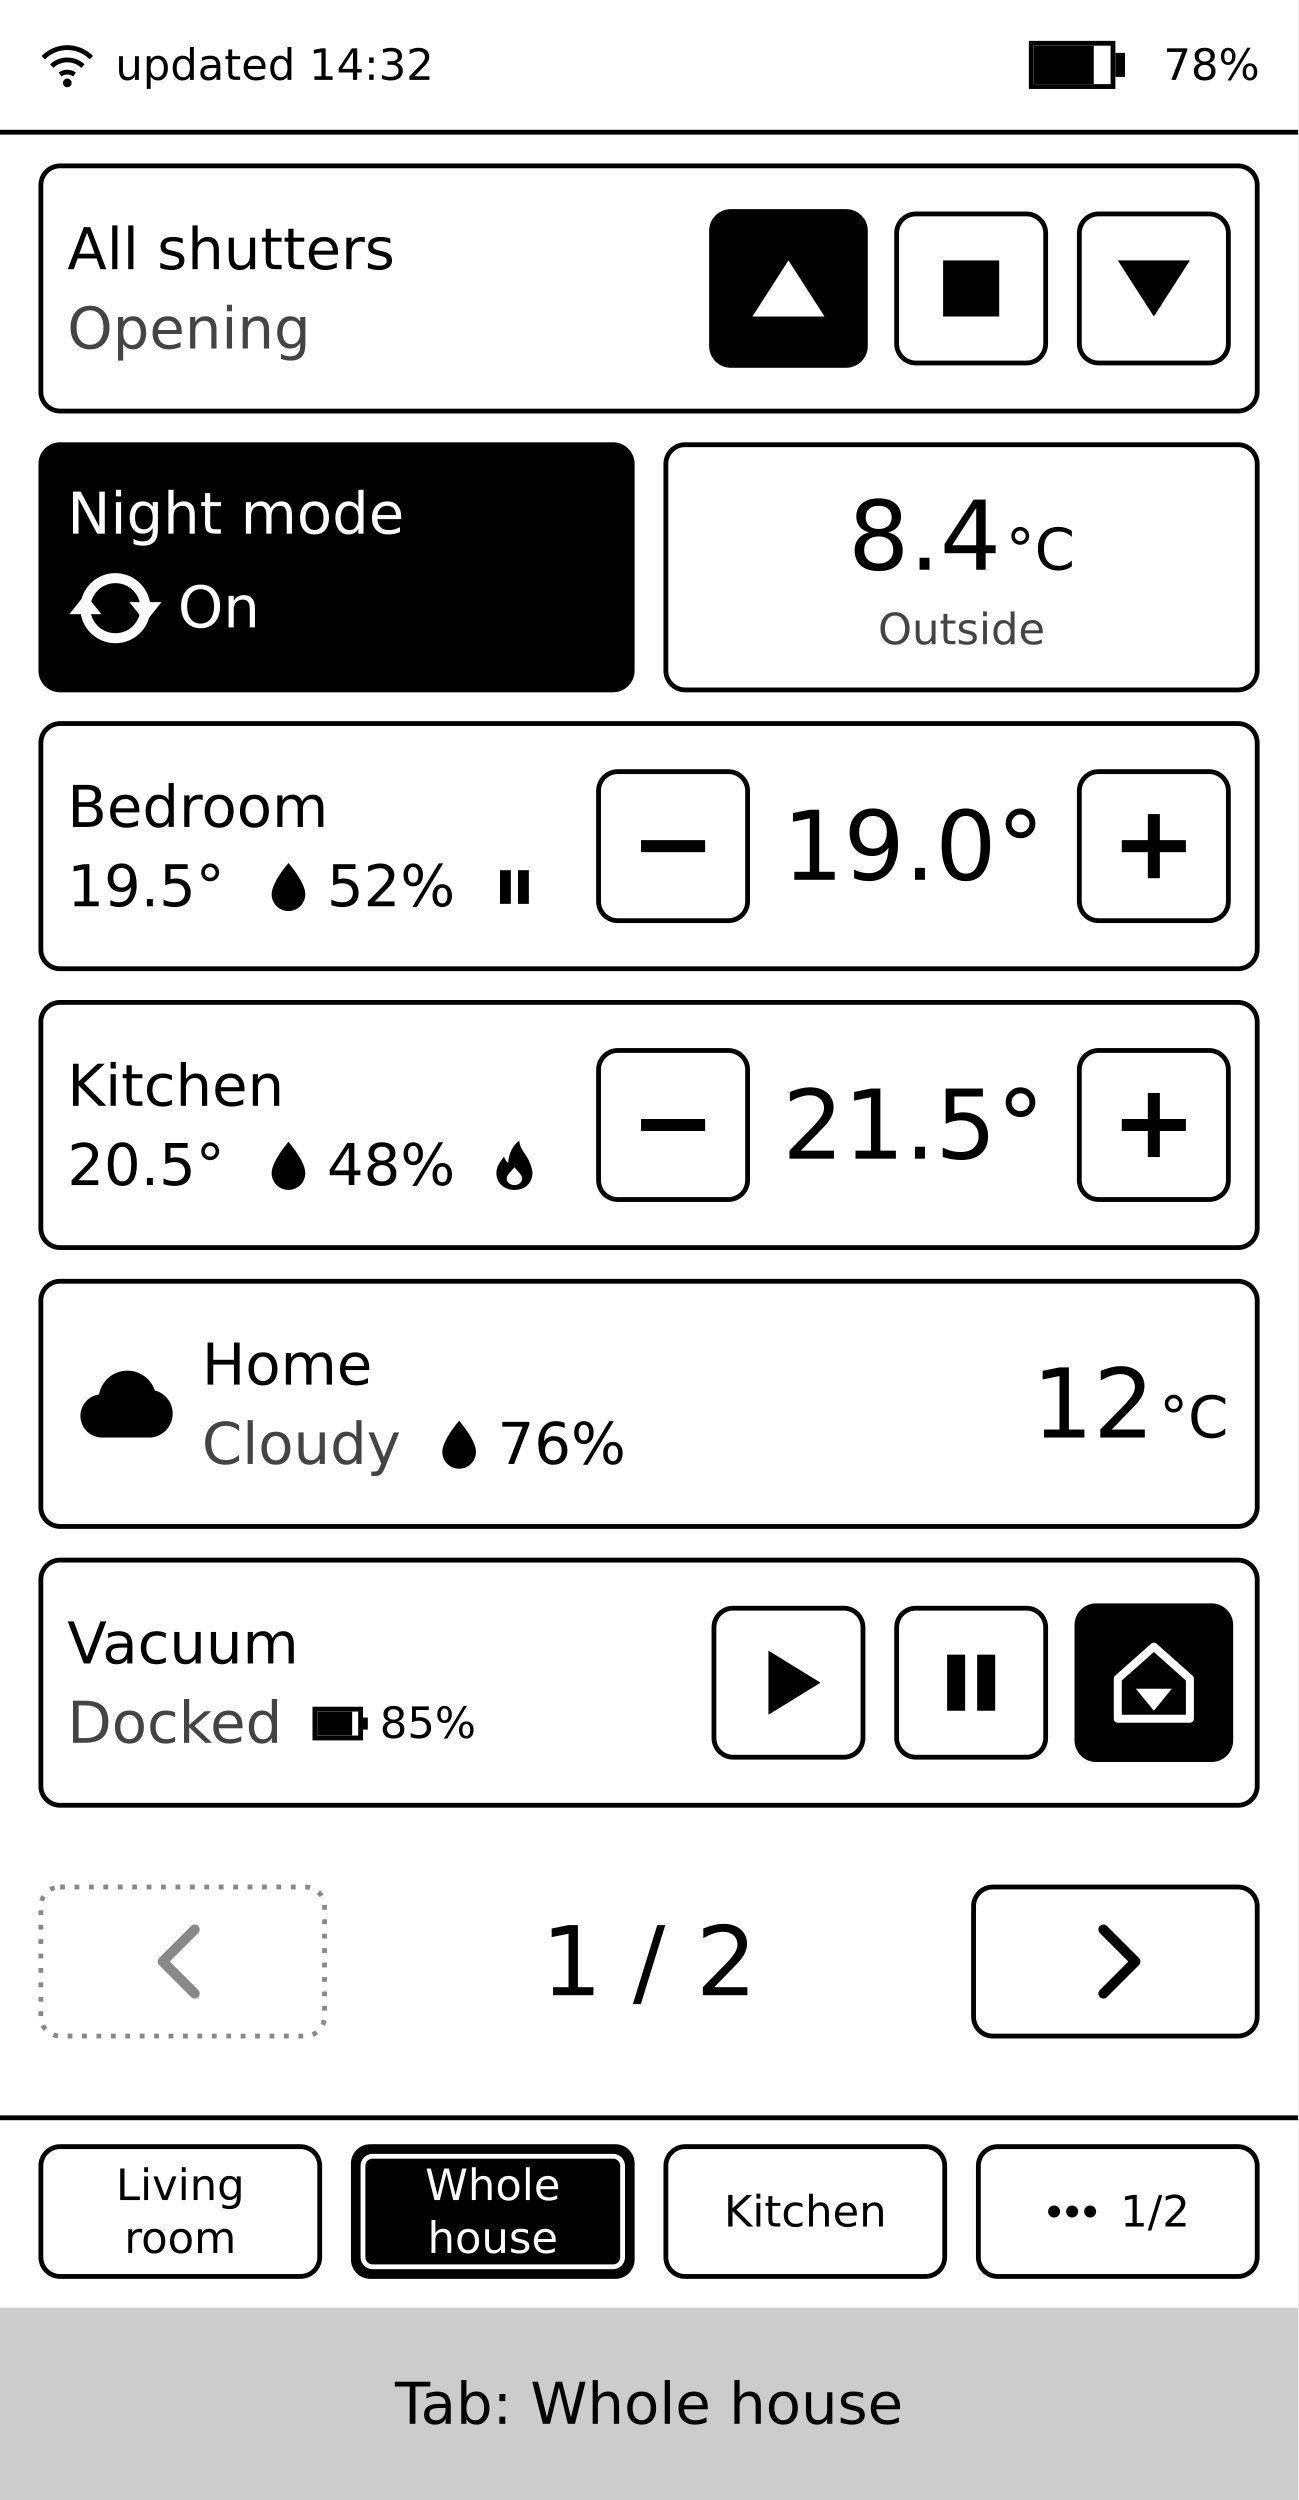
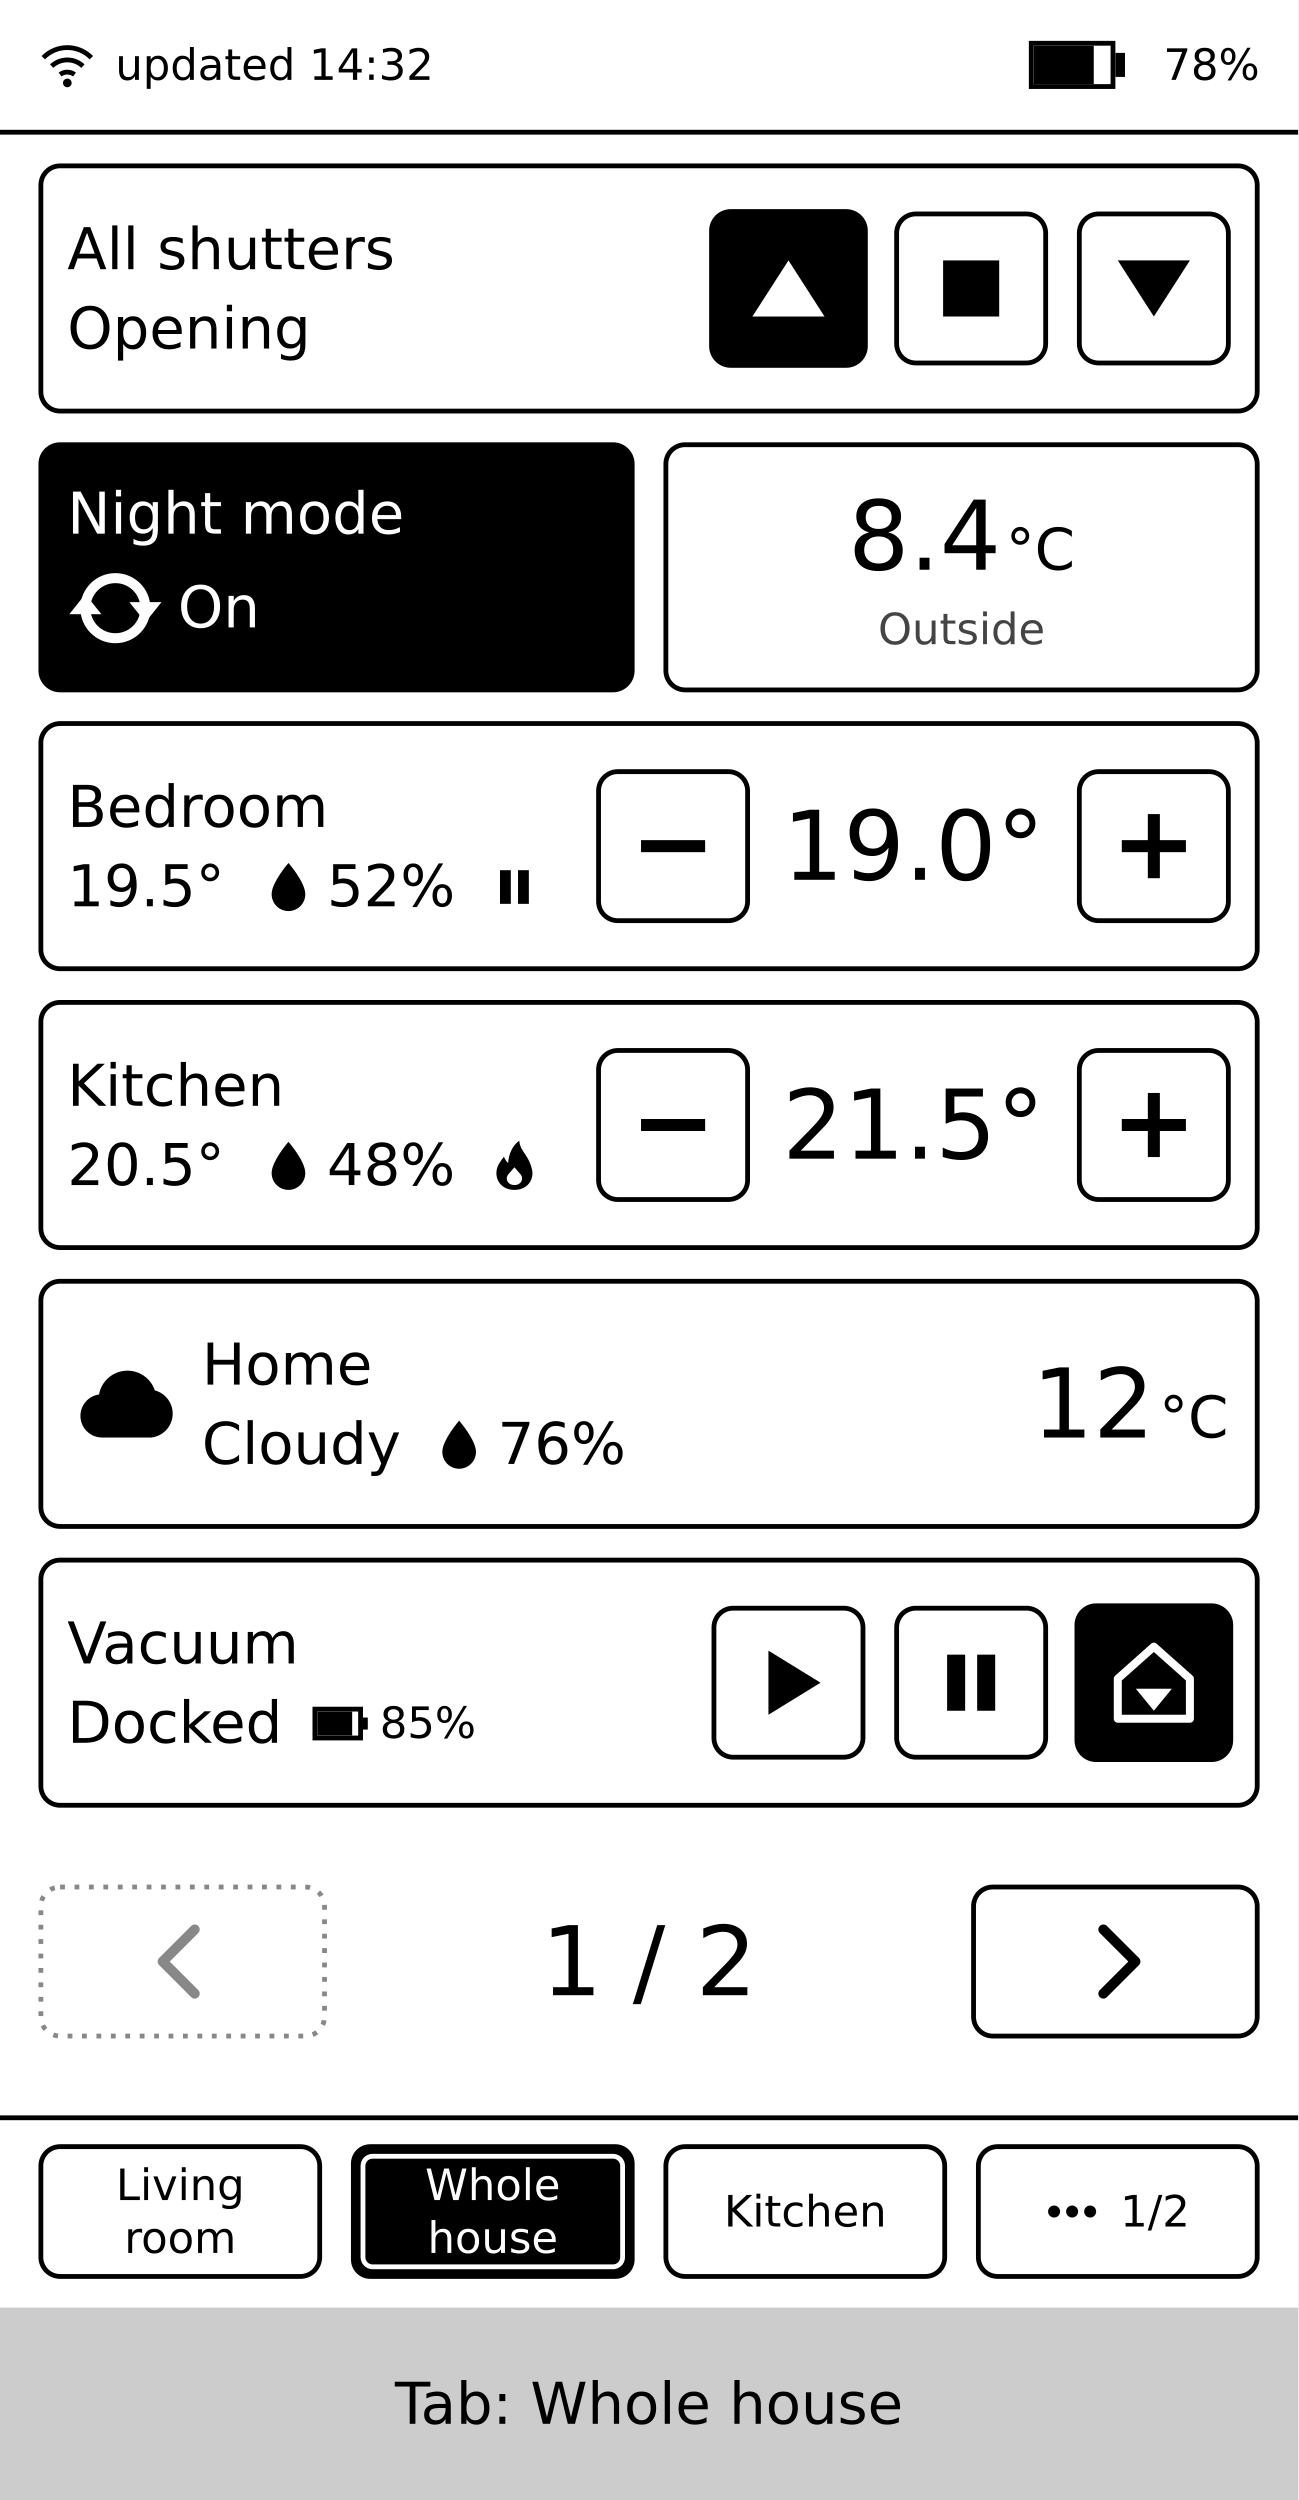
<svg xmlns="http://www.w3.org/2000/svg" xmlns:xlink="http://www.w3.org/1999/xlink" width="540" height="1040" viewBox="0 0 540 1040" font-family="DejaVu Sans">
  <defs>
    <symbol id="i-up" viewBox="0 0 24 24">
      <polygon points="12,5 21,19 3,19" fill="currentColor" />
    </symbol>
    <symbol id="i-down" viewBox="0 0 24 24">
      <polygon points="12,19 21,5 3,5" fill="currentColor" />
    </symbol>
    <symbol id="i-stop" viewBox="0 0 24 24">
      <rect x="5" y="5" width="14" height="14" fill="currentColor" />
    </symbol>
    <symbol id="i-play" viewBox="0 0 24 24">
      <polygon points="7,4 20,12 7,20" fill="currentColor" />
    </symbol>
    <symbol id="i-pause" viewBox="0 0 24 24">
      <rect x="6" y="5" width="4.5" height="14" fill="currentColor" />
      <rect x="13.5" y="5" width="4.5" height="14" fill="currentColor" />
    </symbol>
    <symbol id="i-dock" viewBox="0 0 24 24">
      <path d="M3 11 L12 3 L21 11 V21 H3 Z" fill="none" stroke="currentColor" stroke-width="2" stroke-linejoin="round" />
      <polygon points="12,19 7.5,13.5 16.5,13.5" fill="currentColor" />
    </symbol>
    <symbol id="i-batt" viewBox="0 0 24 24">
      <rect x="1" y="6" width="19" height="12" fill="none" stroke="currentColor" stroke-width="2" />
      <rect x="21" y="9.5" width="2" height="5" fill="currentColor" />
      <rect x="2" y="7" width="14.5" height="10" fill="currentColor" />
    </symbol>
    <symbol id="i-auto" viewBox="0 0 24 24">
      <g fill="none" stroke="currentColor" stroke-width="2.5">
        <path d="M4.5 12 A7.5 7.5 0 0 1 19.5 12" />
        <path d="M19.5 12 A7.5 7.5 0 0 1 4.5 12" />
      </g>
      <polygon points="15.5,10.5 23.5,10.5 19.5,15.5" fill="currentColor" />
      <polygon points="0.5,13.5 8.5,13.5 4.5,8.5" fill="currentColor" />
    </symbol>
    <symbol id="i-drop" viewBox="0 0 24 24">
      <path d="M12 2 C12 2 5 10 5 15 a7 7 0 0 0 14 0 C19 10 12 2 12 2z" fill="currentColor" />
    </symbol>
    <symbol id="i-minus" viewBox="0 0 24 24">
      <rect x="4" y="10.5" width="16" height="3" fill="currentColor" />
    </symbol>
    <symbol id="i-plus" viewBox="0 0 24 24">
      <rect x="4" y="10.5" width="16" height="3" fill="currentColor" />
      <rect x="10.5" y="4" width="3" height="16" fill="currentColor" />
    </symbol>
    <symbol id="i-flame" viewBox="0 0 24 24">
      <path fill-rule="evenodd" d="M12 22 C7.5 22 4.5 19 4.5 15 C4.5 12 6.2 10.2 7.6 8.2 C8.2 9.4 8.6 10.2 9.4 10.8 C9.6 7 11.2 3.6 14 1.5 C14.2 5 16.8 7 18.2 10.2 C19.6 13.4 19.5 15 19.5 15 C19.5 19 16.5 22 12 22 Z M12 20 C10.2 20 8.8 18.8 8.8 17.2 C8.8 15.8 10.2 14.8 12 12.6 C13.8 14.8 15.2 15.8 15.2 17.2 C15.2 18.8 13.8 20 12 20 Z" fill="currentColor" />
    </symbol>
    <symbol id="i-cloud" viewBox="0 0 24 24">
      <path d="M7 19 A4.5 4.5 0 0 1 6.6 10.05 A6 6 0 0 1 18.2 9.2 A5 5 0 0 1 17.5 19 Z" fill="currentColor" />
    </symbol>
    <symbol id="i-wifi" viewBox="0 0 24 24">
      <g fill="none" stroke="currentColor" stroke-width="2">
        <path d="M2 9 A14 14 0 0 1 22 9" />
        <path d="M5.5 12.5 A9.5 9.5 0 0 1 18.5 12.5" />
        <path d="M9 16 A5 5 0 0 1 15 16" />
      </g>
      <circle cx="12" cy="19.5" r="1.8" fill="currentColor" />
    </symbol>
    <symbol id="i-dots" viewBox="0 0 24 24">
      <circle cx="4.5" cy="12" r="2.5" fill="currentColor" />
      <circle cx="12" cy="12" r="2.5" fill="currentColor" />
      <circle cx="19.5" cy="12" r="2.5" fill="currentColor" />
    </symbol>
    <symbol id="i-chev-l" viewBox="0 0 24 24">
      <polyline points="15,4 7,12 15,20" fill="none" stroke="currentColor" stroke-width="2.5" stroke-linejoin="round" stroke-linecap="round" />
    </symbol>
    <symbol id="i-chev-r" viewBox="0 0 24 24">
      <polyline points="9,4 17,12 9,20" fill="none" stroke="currentColor" stroke-width="2.5" stroke-linejoin="round" stroke-linecap="round" />
    </symbol>
  </defs>
  <g id="screen">
    <rect x="0" y="0" width="540" height="960" fill="#fff" />
    <use xlink:href="#i-wifi" x="16" y="15" width="24" height="24" color="#000" />
    <text x="48" y="27" font-size="18" fill="#000" dominant-baseline="central">updated 14:32</text>
    <rect x="428" y="17" width="36" height="20" fill="#000" />
    <rect x="430" y="19" width="32" height="16" fill="#fff" />
    <rect x="430" y="19" width="25" height="16" fill="#000" />
    <rect x="464" y="22" width="4" height="10" fill="#000" />
    <text x="524" y="27" font-size="18" fill="#000" text-anchor="end" dominant-baseline="central">78%</text>
    <rect x="0" y="54" width="540" height="2" fill="#000" />
    <g id="w-1" transform="translate(16,68)" dominant-baseline="alphabetic">
      <rect id="w-1-frame" x="1" y="1" width="506" height="102" rx="8" fill="#fff" stroke="#000" stroke-width="2" />
      <text id="w-1-name" x="12" y="44" font-size="24" fill="#000">All shutters</text>
-       <text id="w-1-state" x="12" y="77" font-size="24" fill="#444">Opening</text>
+       <text id="w-1-state" x="12" y="77" font-size="24" fill="#000">Opening</text>
      <rect id="w-1-up-btn" x="280" y="20" width="64" height="64" rx="8" fill="#000" stroke="#000" stroke-width="2" />
      <use id="w-1-up-icon" xlink:href="#i-up" x="292" y="32" width="40" height="40" color="#fff" />
      <rect id="w-1-stop-btn" x="357" y="21" width="62" height="62" rx="8" fill="#fff" stroke="#000" stroke-width="2" />
      <use id="w-1-stop-icon" xlink:href="#i-stop" x="368" y="32" width="40" height="40" color="#000" />
      <rect id="w-1-down-btn" x="433" y="21" width="62" height="62" rx="8" fill="#fff" stroke="#000" stroke-width="2" />
      <use id="w-1-down-icon" xlink:href="#i-down" x="444" y="32" width="40" height="40" color="#000" />
    </g>
    <g id="w-2" transform="translate(16,184)" dominant-baseline="alphabetic">
      <rect id="w-2-frame" x="1" y="1" width="246" height="102" rx="8" fill="#000" stroke="#000" stroke-width="2" />
      <text id="w-2-name" x="12" y="38" font-size="24" fill="#fff">Night mode</text>
      <use id="w-2-icon" xlink:href="#i-auto" x="12" y="49" width="40" height="40" color="#fff" />
      <text id="w-2-state" x="58" y="77" font-size="24" fill="#fff">On</text>
    </g>
    <g id="w-5" transform="translate(276,184)" dominant-baseline="alphabetic">
      <rect id="w-5-frame" x="1" y="1" width="246" height="102" rx="8" fill="#fff" stroke="#000" stroke-width="2" />
      <text id="w-5-value" x="124" y="53" font-size="40" fill="#000" text-anchor="middle">8.4<tspan font-size="24" dx="2">°C</tspan>
      </text>
      <text id="w-5-name" x="124" y="84" font-size="18" fill="#444" text-anchor="middle">Outside</text>
    </g>
    <g id="w-3" transform="translate(16,300)" dominant-baseline="alphabetic">
      <rect id="w-3-frame" x="1" y="1" width="506" height="102" rx="8" fill="#fff" stroke="#000" stroke-width="2" />
      <text id="w-3-name" x="12" y="44" font-size="24" fill="#000">Bedroom</text>
      <text id="w-3-temp" x="12" y="77" font-size="24" fill="#000">19.5°</text>
      <use id="w-3-hum-icon" xlink:href="#i-drop" x="92" y="57" width="24" height="24" color="#000" />
      <text id="w-3-hum-text" x="120" y="77" font-size="24" fill="#000">52%</text>
      <use id="w-3-act-icon" xlink:href="#i-pause" x="186" y="57" width="24" height="24" color="#000" />
      <rect id="w-3-minus-btn" x="233" y="21" width="62" height="62" rx="8" fill="#fff" stroke="#000" stroke-width="2" />
      <use id="w-3-minus-icon" xlink:href="#i-minus" x="244" y="32" width="40" height="40" color="#000" />
      <text id="w-3-target" x="364" y="66" font-size="40" fill="#000" text-anchor="middle">19.0°</text>
      <rect id="w-3-plus-btn" x="433" y="21" width="62" height="62" rx="8" fill="#fff" stroke="#000" stroke-width="2" />
      <use id="w-3-plus-icon" xlink:href="#i-plus" x="444" y="32" width="40" height="40" color="#000" />
    </g>
    <g id="w-4" transform="translate(16,416)" dominant-baseline="alphabetic">
      <rect id="w-4-frame" x="1" y="1" width="506" height="102" rx="8" fill="#fff" stroke="#000" stroke-width="2" />
      <text id="w-4-name" x="12" y="44" font-size="24" fill="#000">Kitchen</text>
      <text id="w-4-temp" x="12" y="77" font-size="24" fill="#000">20.5°</text>
      <use id="w-4-hum-icon" xlink:href="#i-drop" x="92" y="57" width="24" height="24" color="#000" />
      <text id="w-4-hum-text" x="120" y="77" font-size="24" fill="#000">48%</text>
      <use id="w-4-act-icon" xlink:href="#i-flame" x="186" y="57" width="24" height="24" color="#000" />
      <rect id="w-4-minus-btn" x="233" y="21" width="62" height="62" rx="8" fill="#fff" stroke="#000" stroke-width="2" />
      <use id="w-4-minus-icon" xlink:href="#i-minus" x="244" y="32" width="40" height="40" color="#000" />
      <text id="w-4-target" x="364" y="66" font-size="40" fill="#000" text-anchor="middle">21.5°</text>
      <rect id="w-4-plus-btn" x="433" y="21" width="62" height="62" rx="8" fill="#fff" stroke="#000" stroke-width="2" />
      <use id="w-4-plus-icon" xlink:href="#i-plus" x="444" y="32" width="40" height="40" color="#000" />
    </g>
    <g id="w-6" transform="translate(16,532)" dominant-baseline="alphabetic">
      <rect id="w-6-frame" x="1" y="1" width="506" height="102" rx="8" fill="#fff" stroke="#000" stroke-width="2" />
      <use id="w-6-icon" xlink:href="#i-cloud" x="12" y="28" width="48" height="48" color="#000" />
      <text id="w-6-name" x="68" y="44" font-size="24" fill="#000">Home</text>
-       <text id="w-6-cond" x="68" y="77" font-size="24" fill="#444">Cloudy</text>
+       <text id="w-6-cond" x="68" y="77" font-size="24" fill="#000">Cloudy</text>
      <use id="w-6-hum-icon" xlink:href="#i-drop" x="163" y="57" width="24" height="24" color="#000" />
      <text id="w-6-hum-text" x="191" y="77" font-size="24" fill="#000">76%</text>
      <text id="w-6-temp" x="495" y="66" font-size="40" fill="#000" text-anchor="end">12<tspan font-size="24" dx="2">°C</tspan>
      </text>
    </g>
    <g id="w-7" transform="translate(16,648)" dominant-baseline="alphabetic">
      <rect id="w-7-frame" x="1" y="1" width="506" height="102" rx="8" fill="#fff" stroke="#000" stroke-width="2" />
      <text id="w-7-name" x="12" y="44" font-size="24" fill="#000">Vacuum</text>
-       <text id="w-7-state" x="12" y="77" font-size="24" fill="#444">Docked</text>
+       <text id="w-7-state" x="12" y="77" font-size="24" fill="#000">Docked</text>
      <use id="w-7-batt-icon" xlink:href="#i-batt" x="114" y="57" width="24" height="24" color="#000" />
      <text id="w-7-batt-text" x="142" y="75" font-size="18" fill="#000">85%</text>
      <rect id="w-7-start-btn" x="281" y="21" width="62" height="62" rx="8" fill="#fff" stroke="#000" stroke-width="2" />
      <use id="w-7-start-icon" xlink:href="#i-play" x="292" y="32" width="40" height="40" color="#000" />
      <rect id="w-7-pause-btn" x="357" y="21" width="62" height="62" rx="8" fill="#fff" stroke="#000" stroke-width="2" />
      <use id="w-7-pause-icon" xlink:href="#i-pause" x="368" y="32" width="40" height="40" color="#000" />
      <rect id="w-7-dock-btn" x="432" y="20" width="64" height="64" rx="8" fill="#000" stroke="#000" stroke-width="2" />
      <use id="w-7-dock-icon" xlink:href="#i-dock" x="444" y="32" width="40" height="40" color="#fff" />
    </g>
    <rect id="pager-prev-btn" x="17" y="785" width="118" height="62" rx="8" fill="#fff" stroke="#888" stroke-width="2" stroke-dasharray="2 4" />
    <use id="pager-prev-icon" xlink:href="#i-chev-l" x="56" y="796" width="40" height="40" color="#888" />
    <text id="pager-label" x="270" y="830" font-size="40" fill="#000" text-anchor="middle">1 / 2</text>
    <rect id="pager-next-btn" x="405" y="785" width="118" height="62" rx="8" fill="#fff" stroke="#000" stroke-width="2" />
    <use id="pager-next-icon" xlink:href="#i-chev-r" x="444" y="796" width="40" height="40" color="#000" />
    <rect x="0" y="880" width="540" height="2" fill="#000" />
    <rect x="17" y="893" width="116" height="54" rx="8" fill="#fff" stroke="#000" stroke-width="2" />
    <text x="75" y="909" font-size="18" fill="#000" text-anchor="middle" dominant-baseline="central">Living</text>
    <text x="75" y="931" font-size="18" fill="#000" text-anchor="middle" dominant-baseline="central">room</text>
    <rect x="146" y="892" width="118" height="56" rx="8" fill="#000" />
    <rect x="151" y="897" width="108" height="46" rx="4" fill="none" stroke="#fff" stroke-width="2" />
    <text x="205" y="909" font-size="18" fill="#fff" text-anchor="middle" dominant-baseline="central">Whole</text>
    <text x="205" y="931" font-size="18" fill="#fff" text-anchor="middle" dominant-baseline="central">house</text>
    <rect x="277" y="893" width="116" height="54" rx="8" fill="#fff" stroke="#000" stroke-width="2" />
    <text x="335" y="920" font-size="18" fill="#000" text-anchor="middle" dominant-baseline="central">Kitchen</text>
    <rect x="407" y="893" width="116" height="54" rx="8" fill="#fff" stroke="#000" stroke-width="2" />
    <use xlink:href="#i-dots" x="434" y="908" width="24" height="24" color="#000" />
    <text x="466" y="920" font-size="18" fill="#000" dominant-baseline="central">1/2</text>
  </g>
  <rect x="0" y="960" width="540" height="80" fill="#ccc" />
  <text x="270" y="1000" font-size="24" fill="#000" text-anchor="middle" dominant-baseline="central">Tab: Whole house</text>
</svg>
